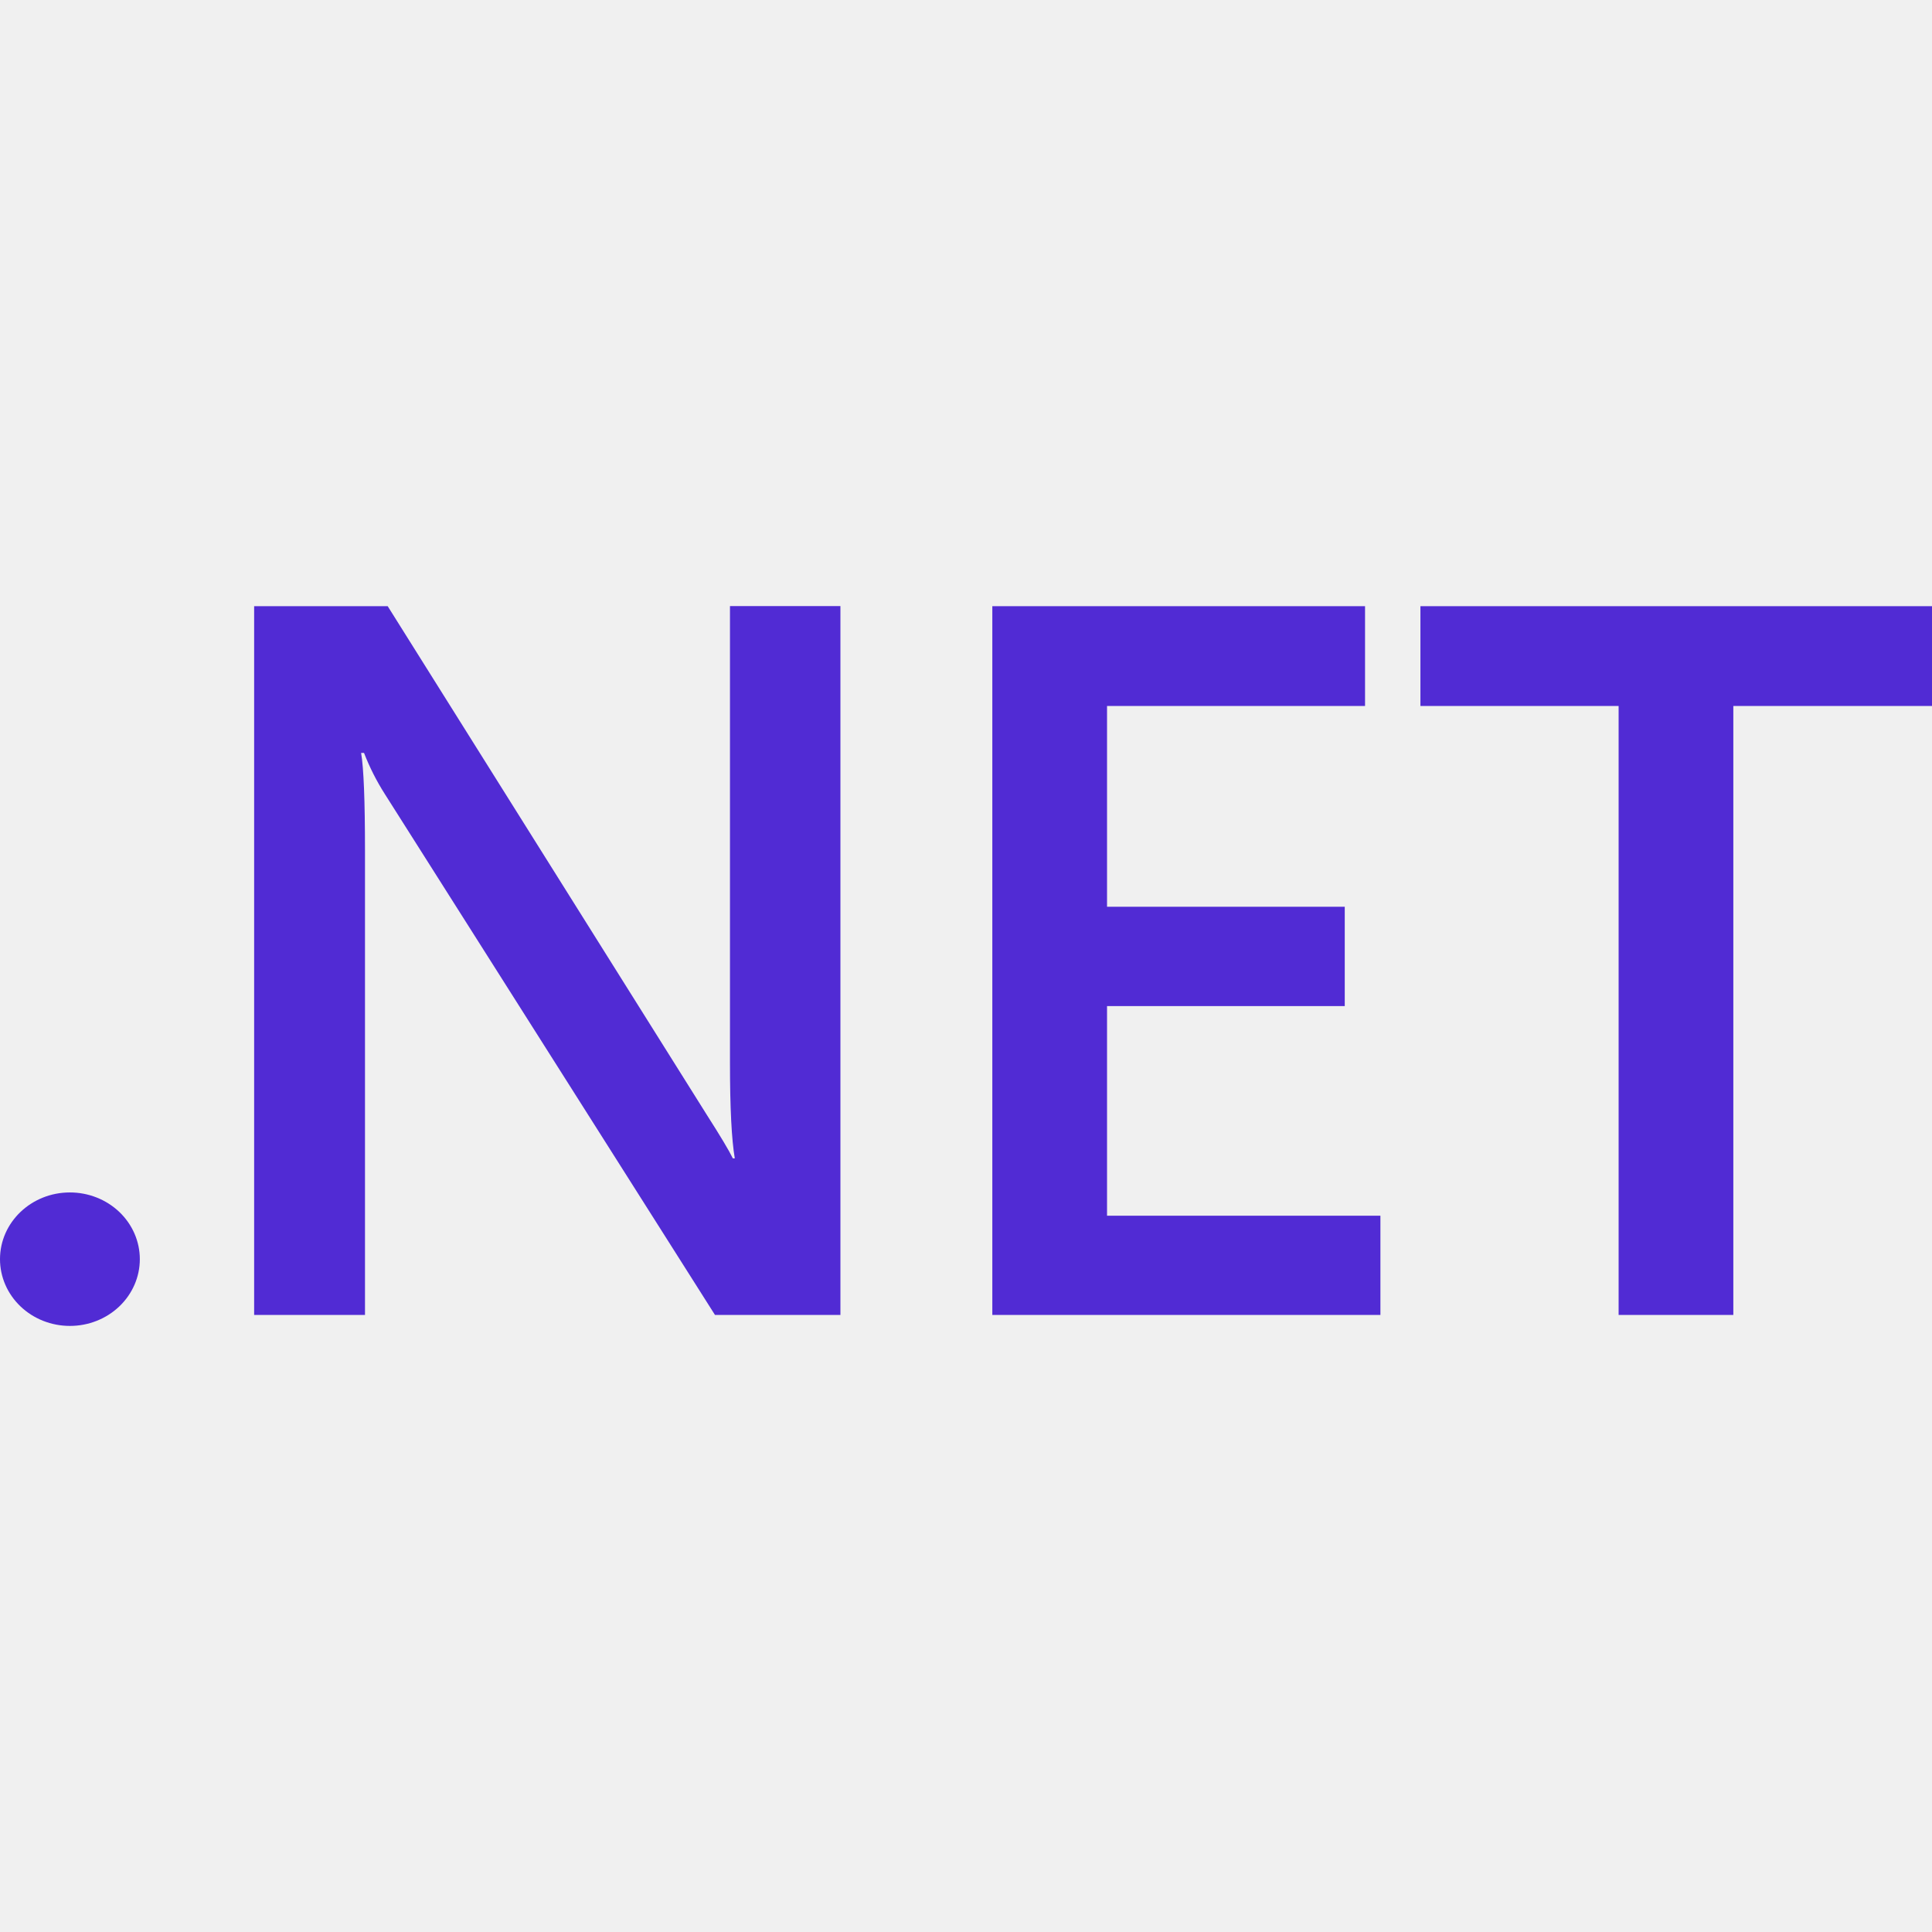
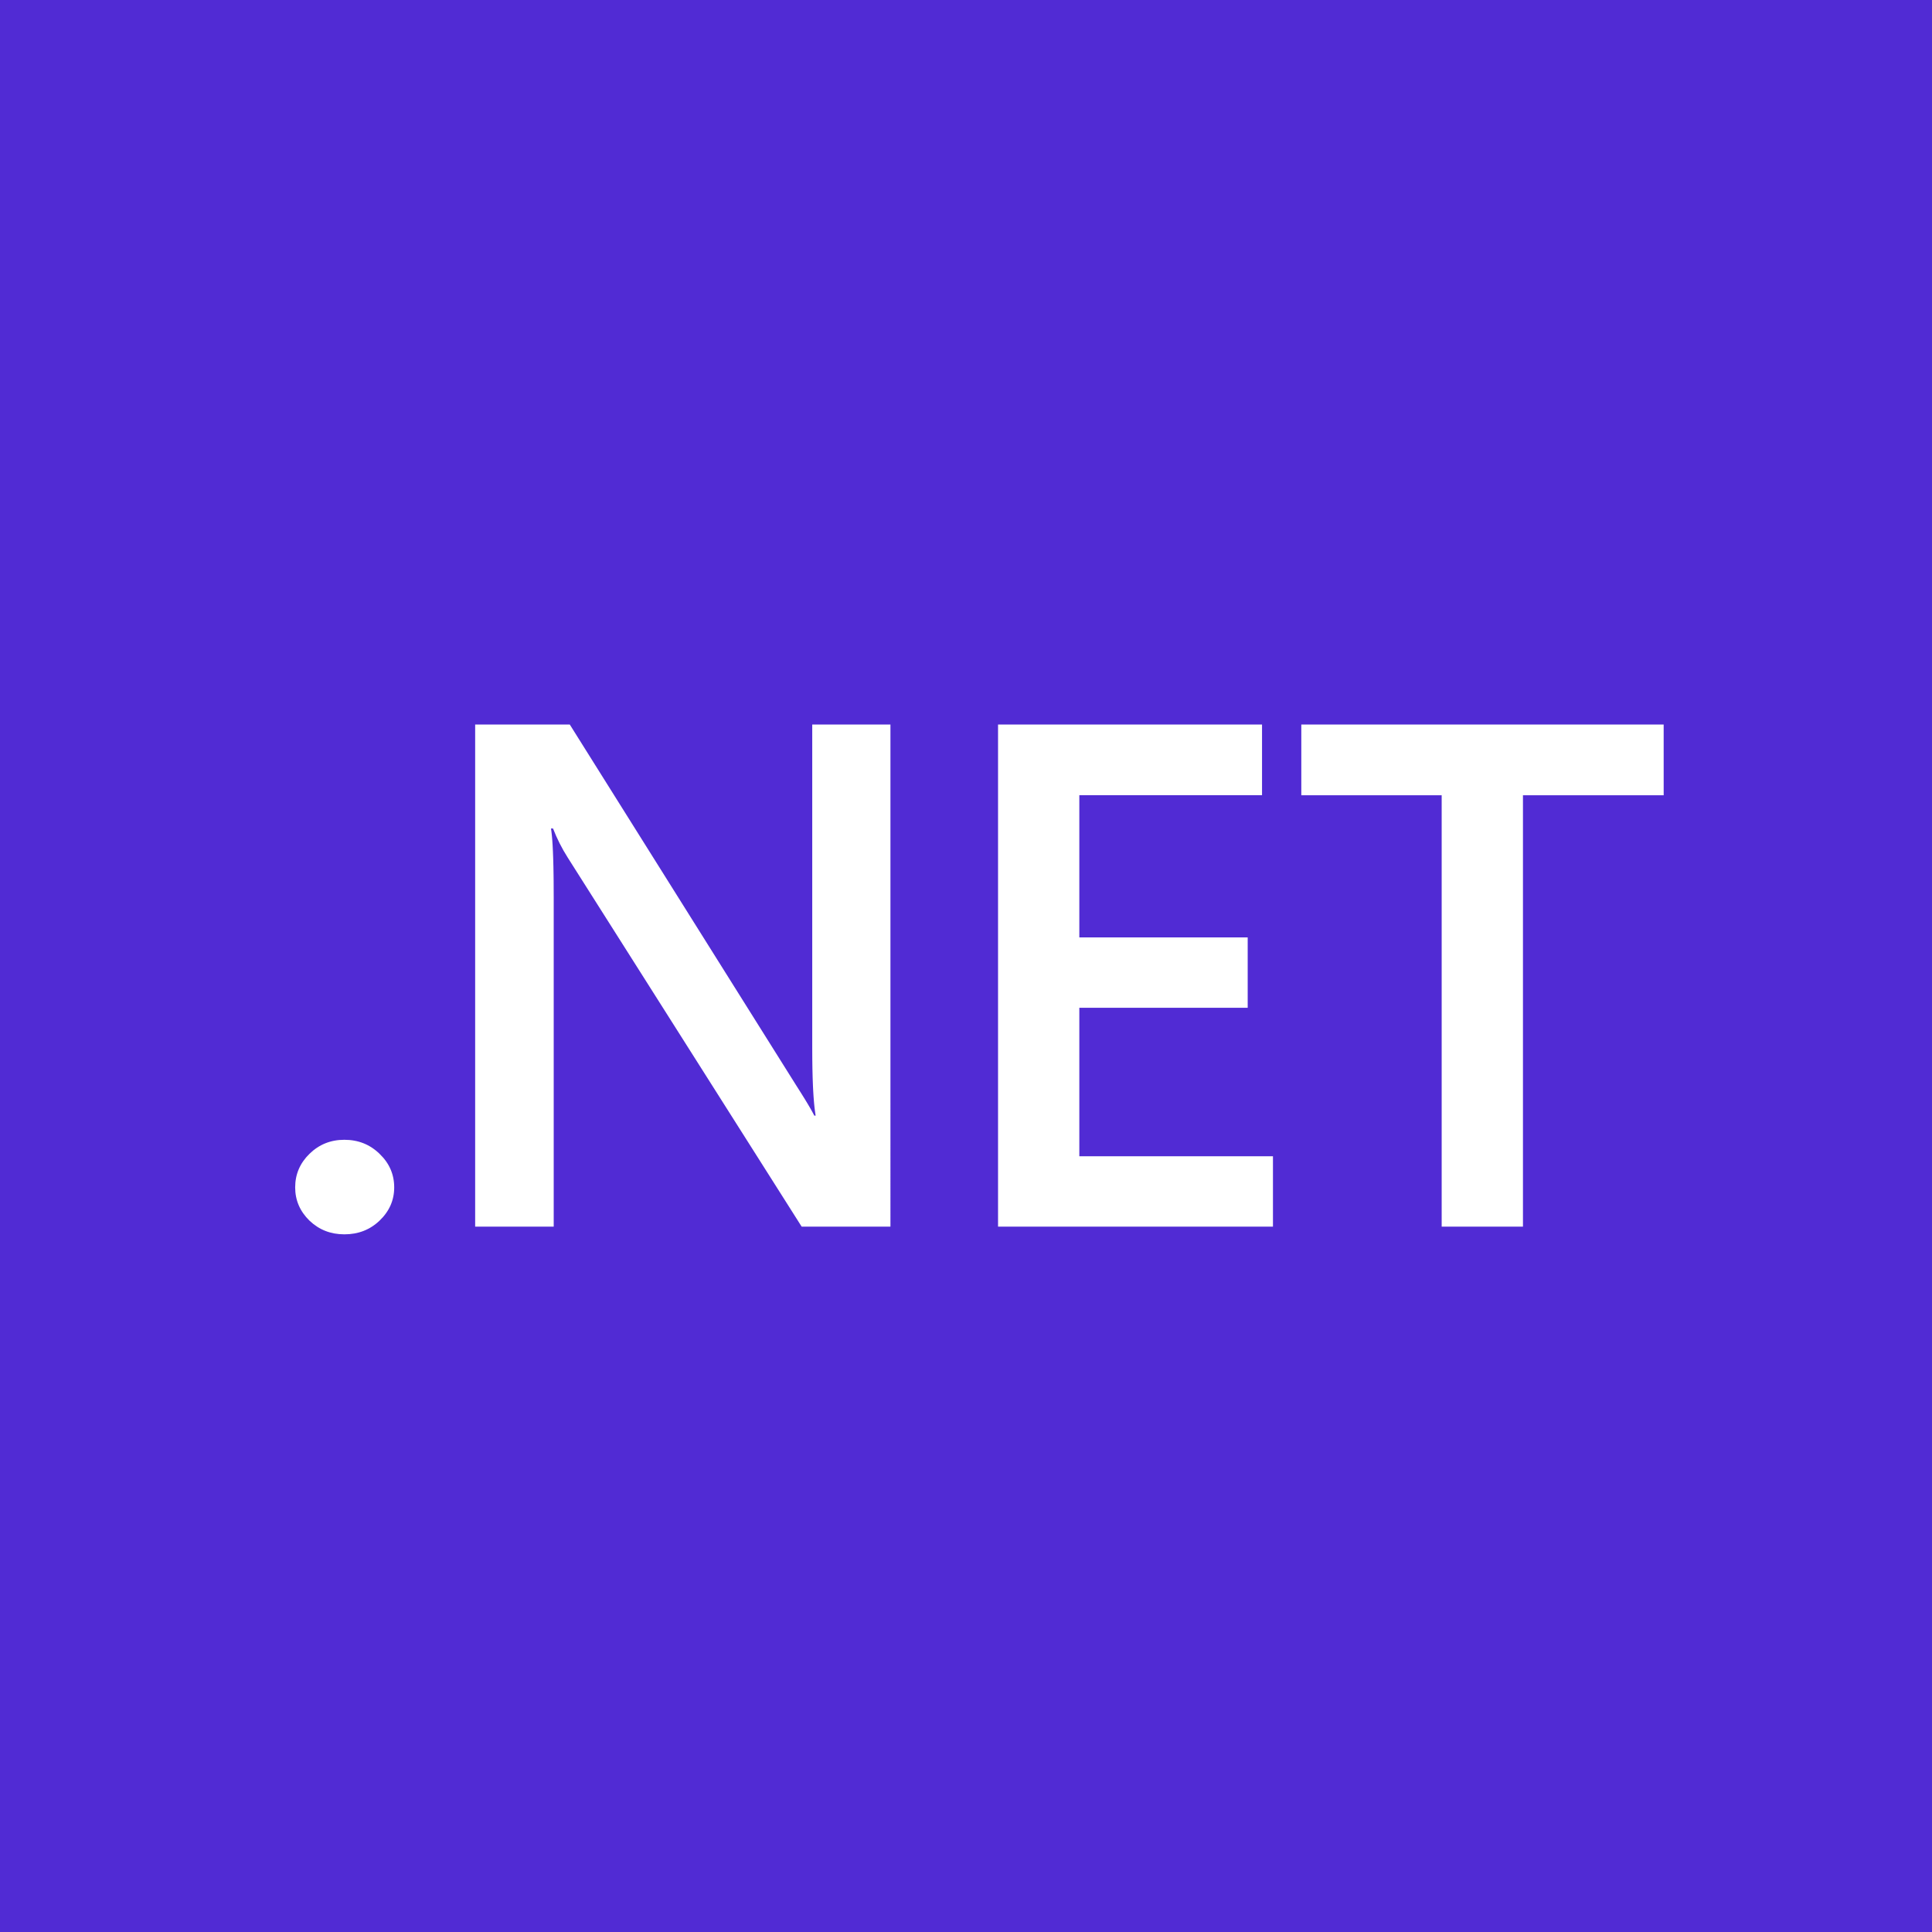
- <svg xmlns="http://www.w3.org/2000/svg" fill="#512BD4" role="img" viewBox="0 0 24 24">
-   <path d="M24 8.77h-2.468v7.565h-1.425V8.77h-2.462V7.53H24zm-6.852 7.565h-4.821V7.53h4.63v1.24h-3.205v2.494h2.953v1.234h-2.953v2.604h3.396zm-6.708 0H8.882L4.78 9.863a2.896 2.896 0 0 1-.258-.51h-.036c.032.189.048.592.048 1.21v5.772H3.157V7.53h1.659l3.965 6.32c.167.261.275.442.323.54h.024c-.04-.233-.06-.629-.06-1.185V7.529h1.372zm-8.703-.693a.868.829 0 0 1-.869.829.868.829 0 0 1-.868-.83.868.829 0 0 1 .868-.828.868.829 0 0 1 .869.829Z" />
+ <svg xmlns="http://www.w3.org/2000/svg" viewBox="0 0 256 256">
+   <path fill="#512bd4" d="M0 0h256v256H0z" />
+   <path fill="#fff" d="M45.627 163.555q-2.715 0-4.615-1.809q-1.9-1.856-1.901-4.408q0-2.598 1.9-4.454q1.901-1.856 4.616-1.856q2.76 0 4.661 1.856q1.946 1.856 1.946 4.454q0 2.551-1.946 4.408q-1.9 1.81-4.66 1.81m72.361-1.02h-11.765L75.225 113.63a22 22 0 0 1-1.946-3.85h-.272l.047.305l.043.35l.04.393l.038.436l.049.736l.042.832l.035.93l.028 1.028l.02 1.125l.01.805l.01 2.2v43.614H62.961V96h12.535l29.957 47.743l.74 1.169l.477.768l.408.675l.34.583l.19.338l.16.296l.13.255h.18l-.034-.21l-.064-.45l-.06-.493l-.053-.537l-.024-.285l-.046-.602l-.04-.645l-.035-.69l-.042-1.114l-.03-1.212l-.018-1.31l-.006-1.407V96h10.362zm50.685 0h-36.428V96h34.98v9.373h-24.21v18.837h22.31v9.326h-22.31v19.673h25.658zm51.772-57.162H201.8v57.162h-10.77v-57.162h-18.6V96h48.014z" />
</svg>
